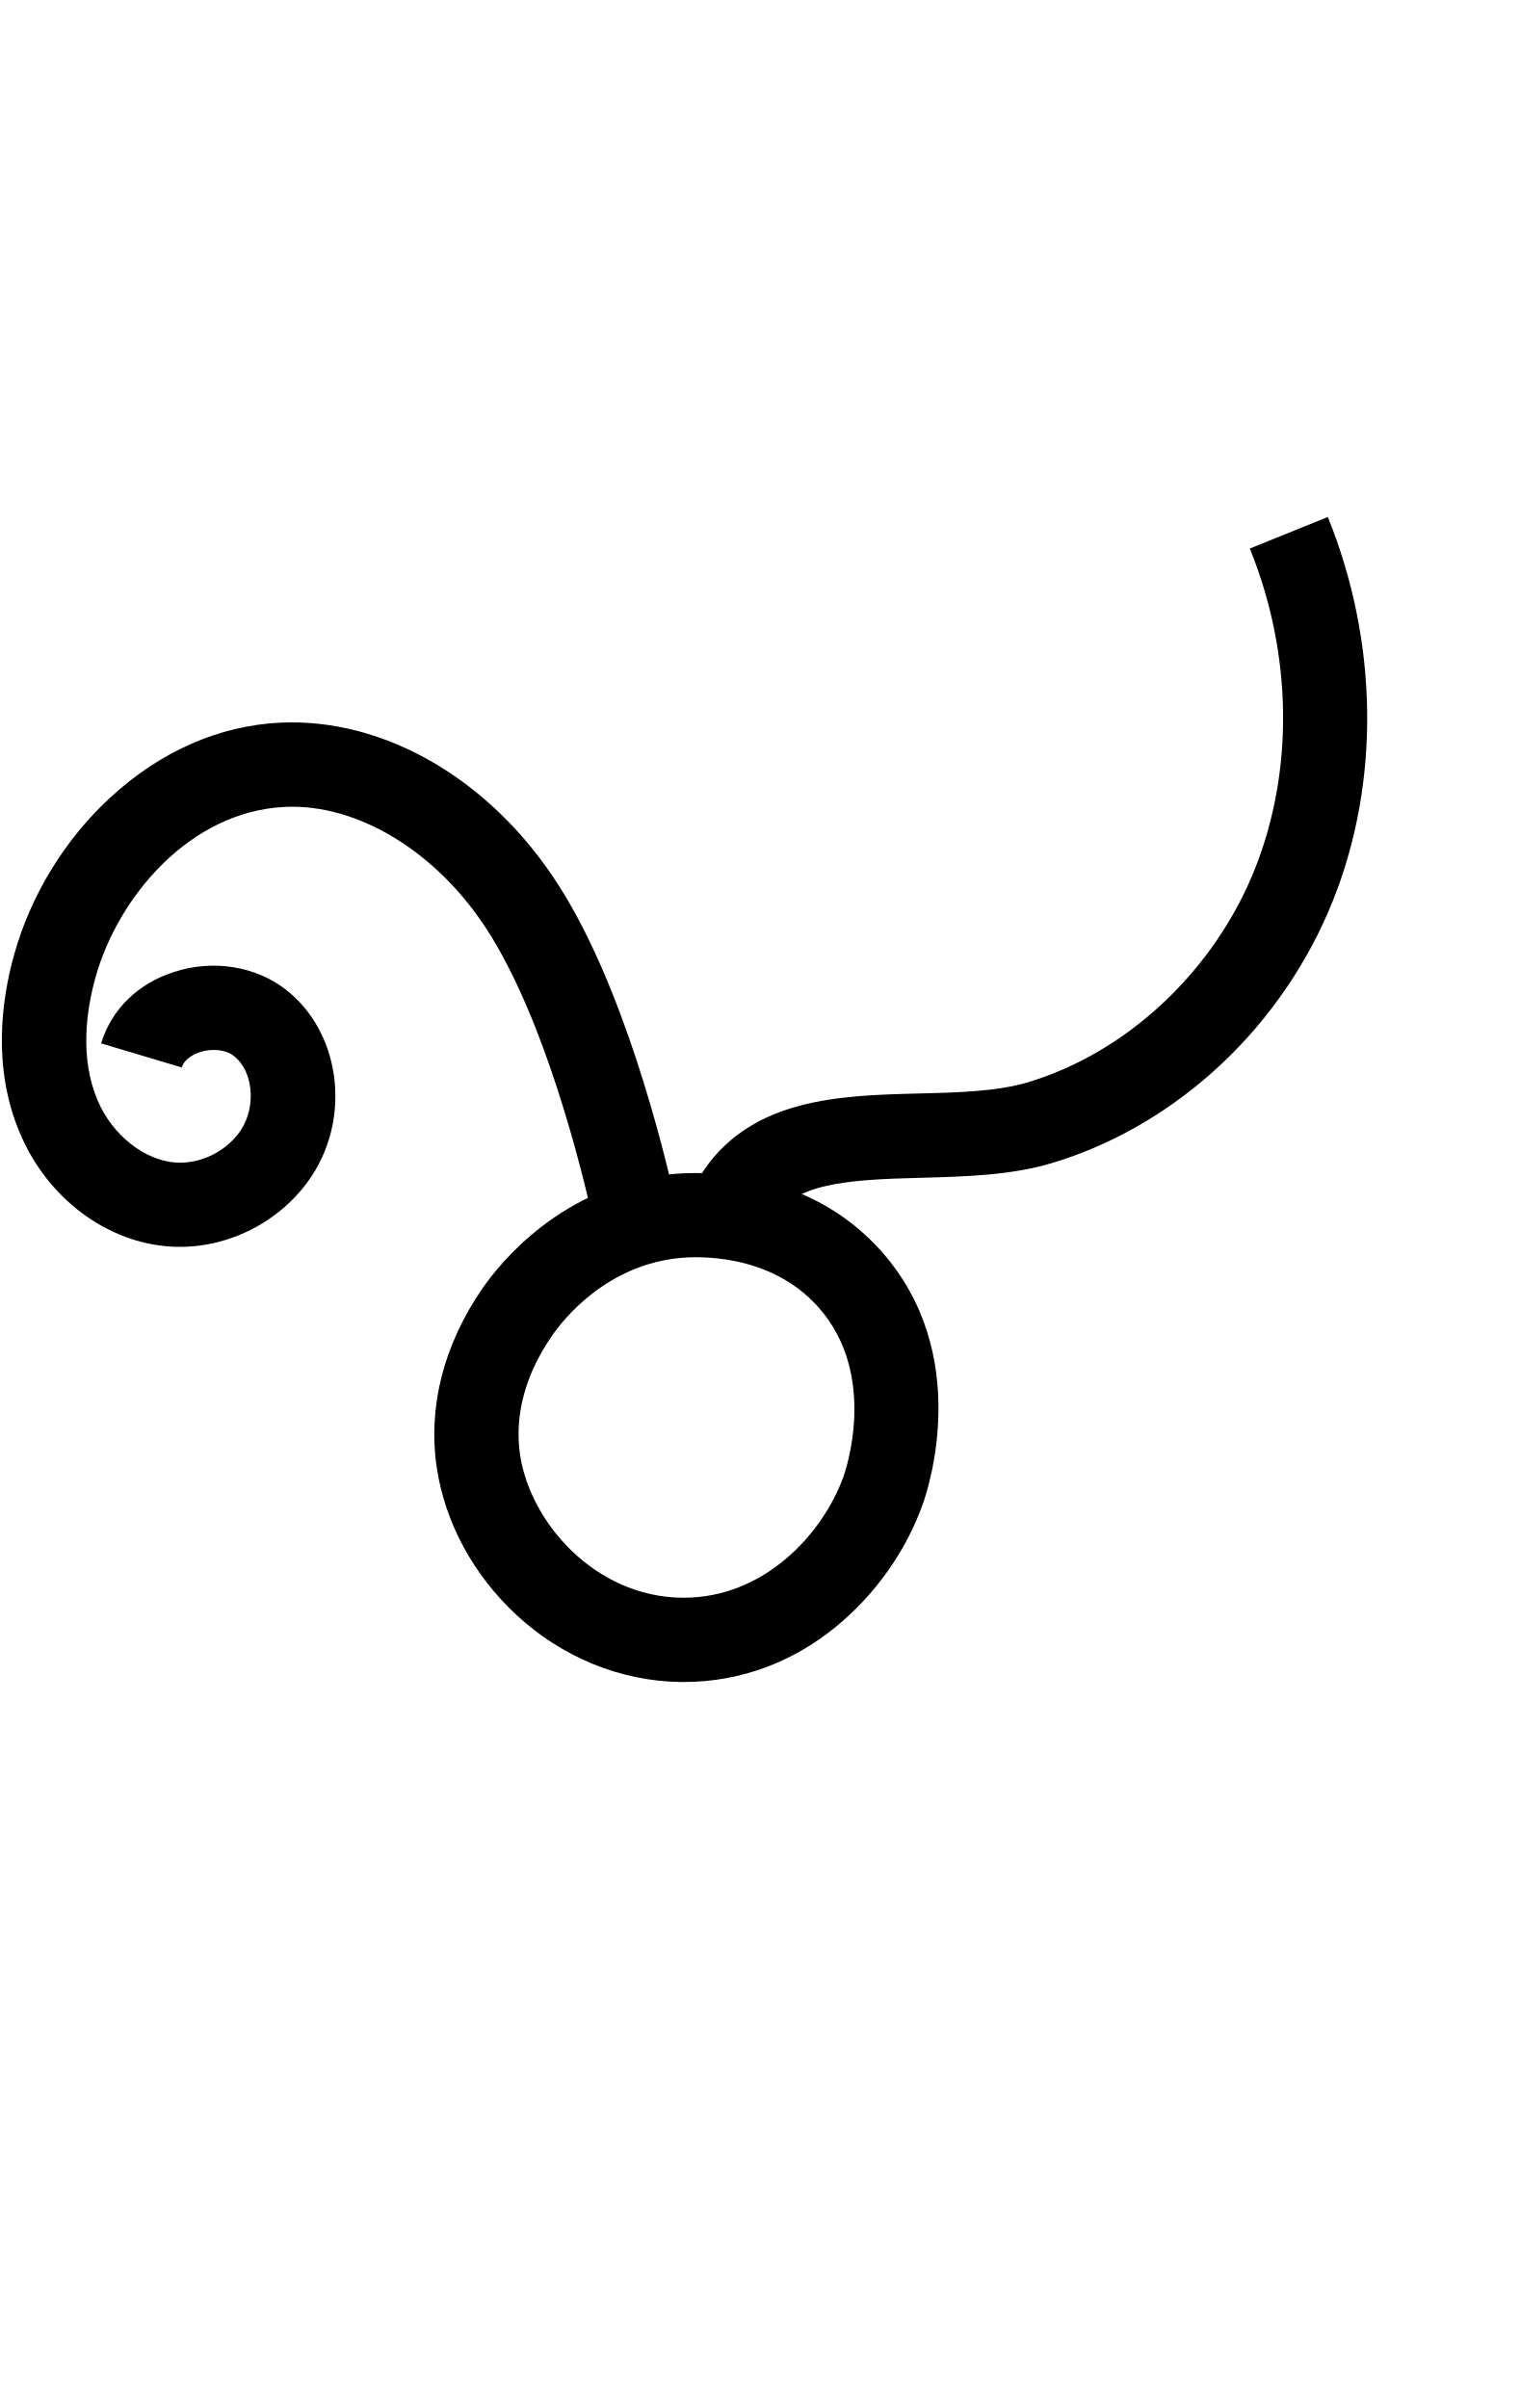
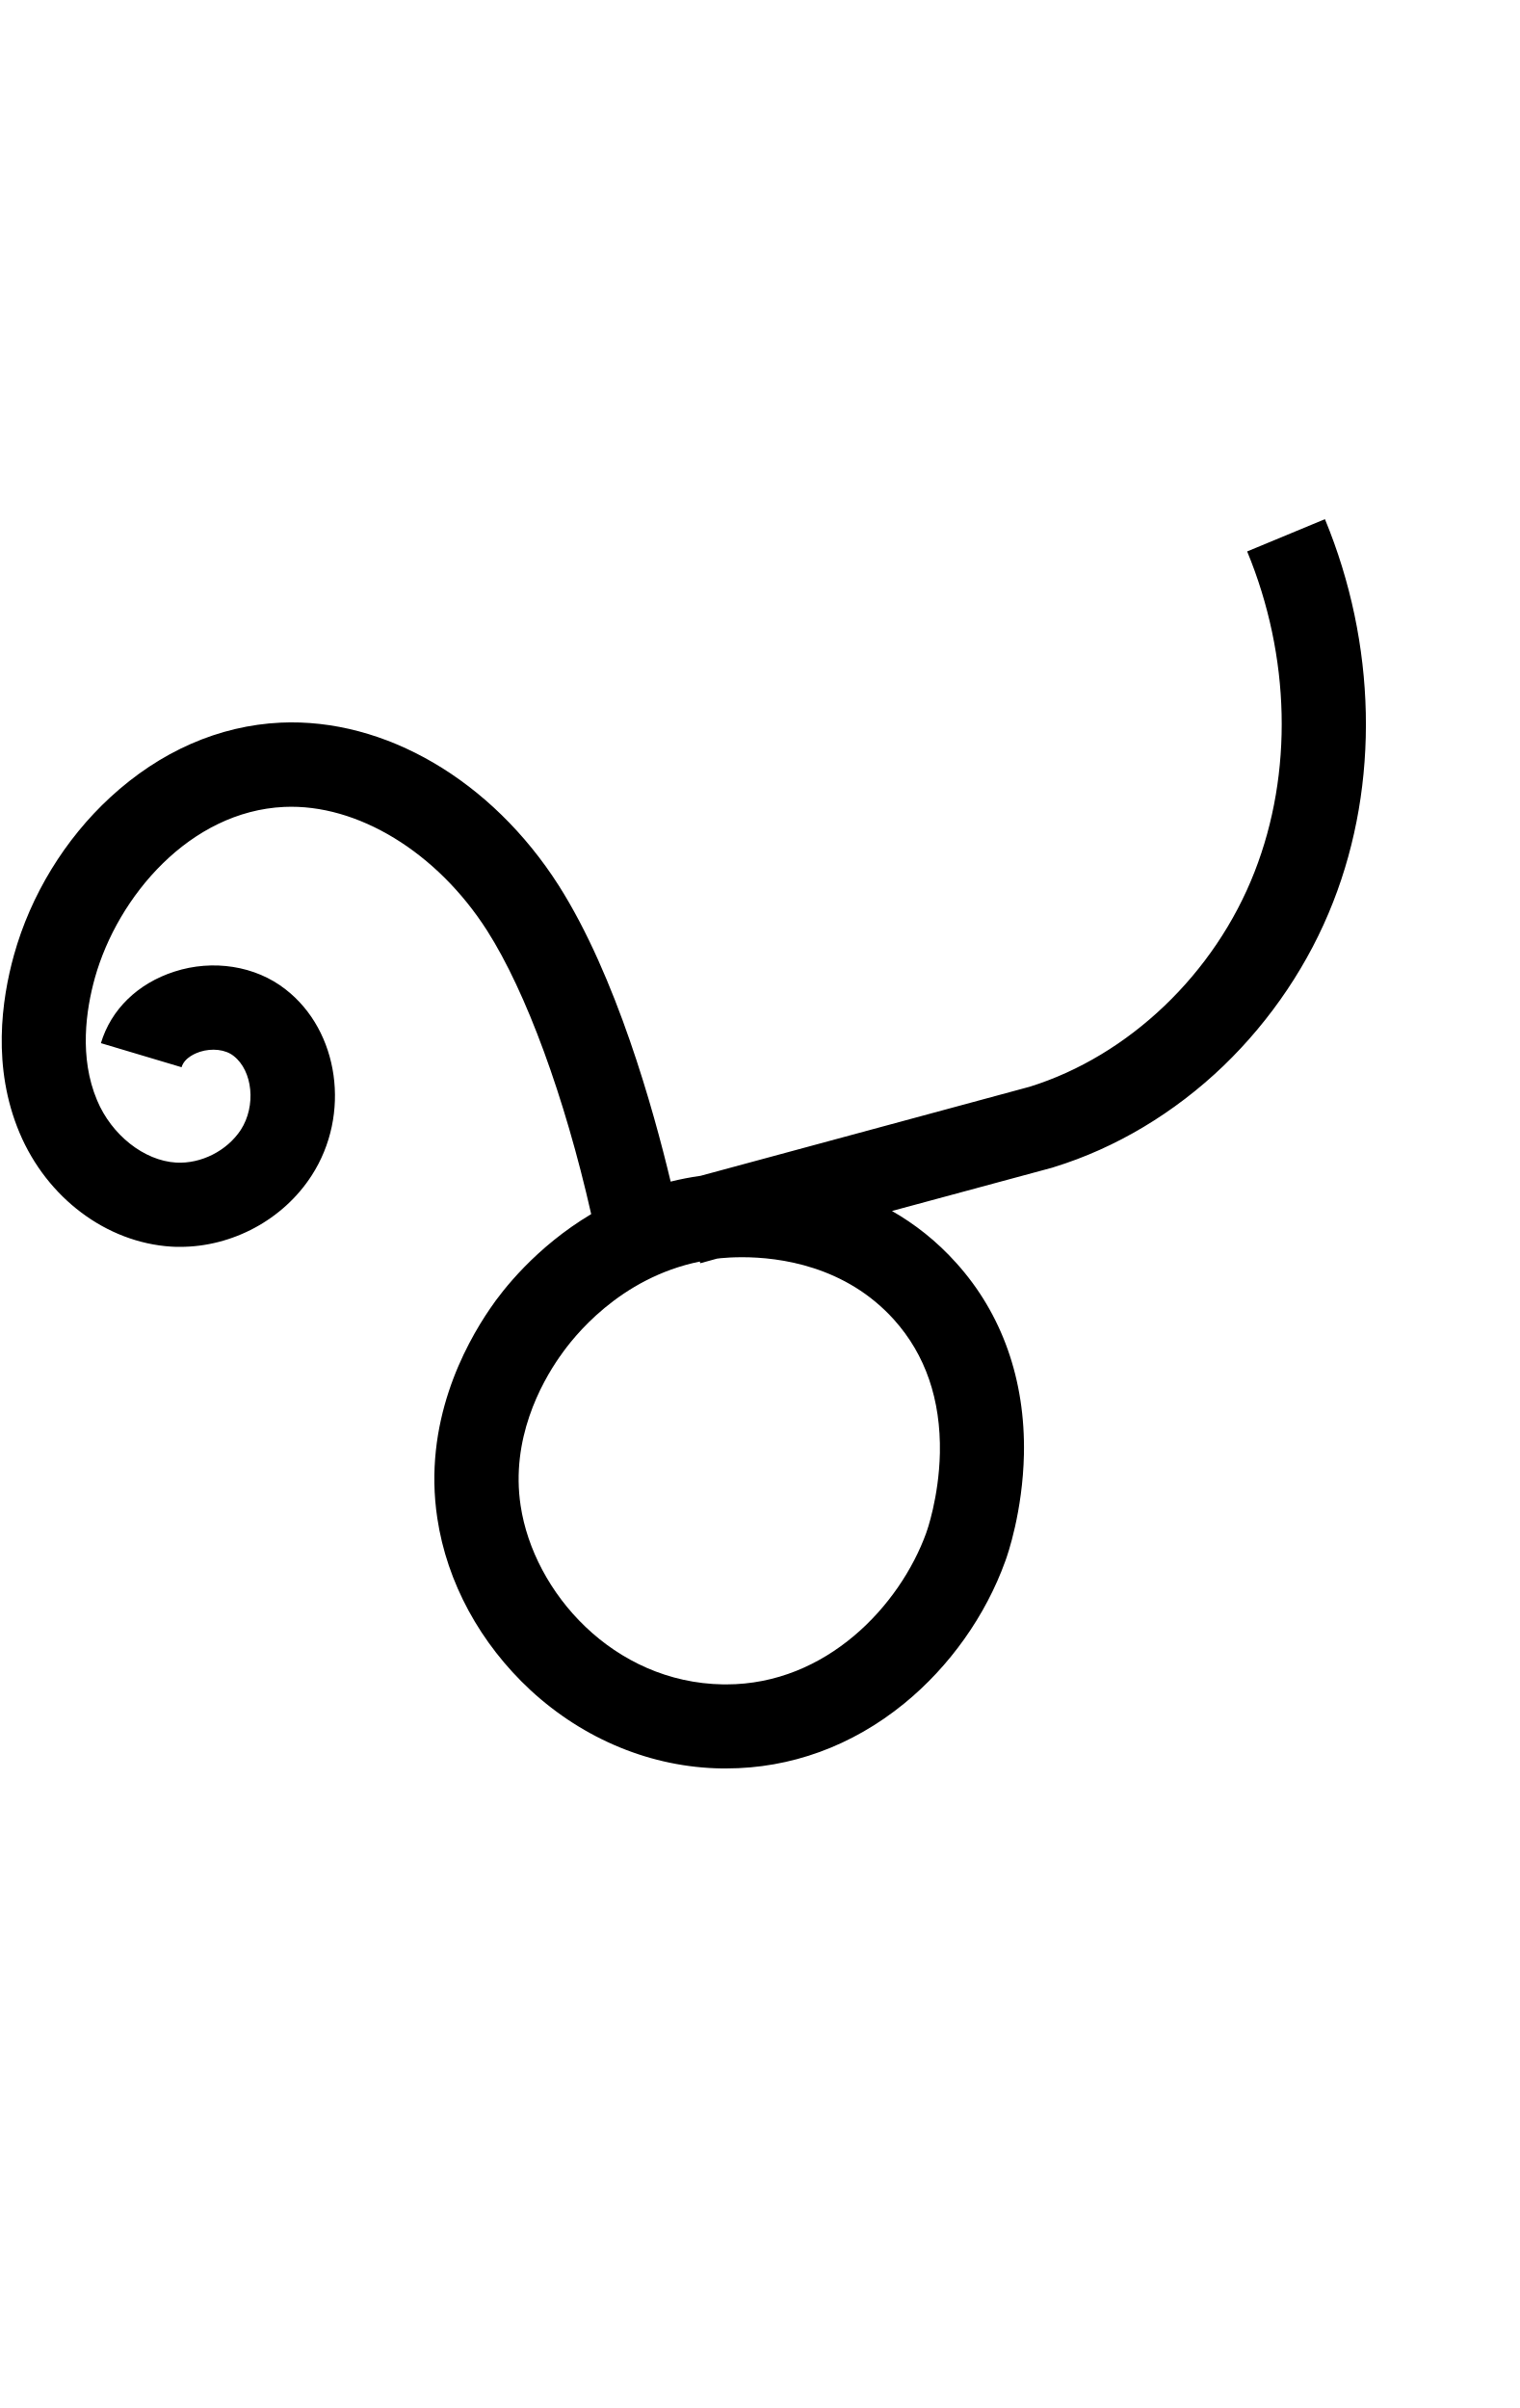
- <svg xmlns="http://www.w3.org/2000/svg" version="1.1" id="Layer_3" x="0px" y="0px" viewBox="0 0 631 1000" style="enable-background:new 0 0 631 1000;" xml:space="preserve">
-   <style type="text/css">
- 	.st0{fill:none;stroke:#000000;stroke-width:35;stroke-miterlimit:10;}
- </style>
-   <g id="XMLID_3_">
-     <path id="XMLID_8_" d="M74.7,517.8c-1.2,0-2.4,0-3.6-0.1c-26.8-1.6-51.5-20.1-62.9-47.3c-11.4-27-7.6-55-2.4-73.7   c6.9-24.9,21.1-48.1,40-65.5c20.7-19.1,45.1-29.9,70.7-31.1c43.3-2,87.6,23.8,115.5,67.6c26.8,41.9,43.1,107.1,48.9,133.1   l-34.2,7.6c-5.4-24.2-20.4-84.7-44.2-121.9c-20.9-32.7-54-52.9-84.3-51.4c-39.2,1.9-69.2,37.1-78.6,71c-3.7,13.4-6.6,33,0.9,50.8   c6.1,14.5,19.6,25.1,32.7,25.9c10.4,0.6,21.2-4.9,26.9-13.6c6.4-9.9,5-24.5-3-30.7c-3.3-2.6-9-3.2-14-1.6c-1.5,0.5-6.4,2.3-7.6,6.4   l-33.5-10c4.2-14,15.2-24.9,30.4-29.7c16-5.2,33.7-2.4,46.2,7.3c22.5,17.4,27.4,52.2,10.9,77.4C117.5,506.5,96.4,517.8,74.7,517.8z   " />
-     <path id="XMLID_6_" class="st0" d="M258.2,483" />
-     <path id="XMLID_7_" d="M319.8,508.1l-31-16.2c8.5-16.3,23.1-27.4,43.2-32.7c15.7-4.2,33.1-4.7,49.9-5.1c16.6-0.4,32.3-0.9,44.8-4.6   c41.4-12.4,77.5-46.3,94.4-88.6c16.3-41,15.6-89.5-2.1-133.1l32.4-13.1c21,51.9,21.8,109.9,2.2,159.1c-10.1,25.4-26,48.8-46,67.7   c-20.5,19.4-45,33.8-70.8,41.5c-17,5.1-35.8,5.6-53.9,6.1C349.3,489.9,328.4,491.7,319.8,508.1z" />
-     <path id="XMLID_20_" d="M284,698.5c-0.5,0-1,0-1.6,0c-24.9-0.4-49-10.3-67.9-27.8c-17.9-16.6-29.6-38.2-33.1-61   c-3.8-25.2,2.7-51,18.9-74.6c6.9-10,32.9-43,78.7-47.5h0c12.6-1.2,55.9-2.6,86.7,31.7c38.5,42.9,19.7,99.3,17.4,105.6   c-7,19.5-19.8,37.4-35.9,50.6C328.8,690.6,306.9,698.5,284,698.5z M282.4,522.4c-30.8,3-48.6,25.6-53.3,32.5   c-11.1,16.1-15.6,33.2-13.1,49.5c4.3,28,31.1,58.6,67,59.1c0.3,0,0.7,0,1,0c33,0,57.5-26,66.3-50.4c0.6-1.7,14.8-42.1-10.6-70.4   C319.4,520,288.4,521.8,282.4,522.4L282.4,522.4z" />
+ <svg xmlns="http://www.w3.org/2000/svg" version="1.1" id="Layer_3" x="0px" y="0px" viewBox="-184 0 631 1000" style="enable-background:new -184 0 631 1000;" xml:space="preserve">
+   <g>
+     <g>
+       <path d="M366.2,215.6l-32.3,13.4c18,43.6,19.1,92,3.1,133c-16.5,42.4-52.3,76.5-93.4,89.3l-136.7,37c-4.3,0.6-8.4,1.4-12.4,2.4    c-7.2-30.1-22.6-85.4-46.5-123C20.1,324-24.2,298.1-67.5,300.1c-25.5,1.2-50,11.9-70.7,31c-18.9,17.4-33.1,40.7-40,65.5    c-5.2,18.7-9.1,46.7,2.3,73.8c11.4,27.1,36.1,45.6,63,47.3c1.2,0.1,2.5,0.1,3.7,0.1c21.7,0,42.8-11.3,54.6-29.6    c16.4-25.3,11.5-60.1-10.9-77.4c-12.4-9.7-30.1-12.5-46.1-7.3c-15.2,4.9-26.3,15.7-30.5,29.7l33.5,10c1.2-4.1,6.1-5.9,7.6-6.4    c5-1.6,10.6-1,14,1.7c8,6.2,9.4,20.8,3,30.7c-5.7,8.7-16.5,14.2-26.9,13.6c-13.3-0.8-26.8-11.5-32.8-25.9    c-7.5-17.8-4.6-37.5-0.9-50.8c9.5-33.9,39.5-69.2,78.6-71c30.4-1.4,63.5,18.8,84.3,51.4c16.2,25.4,32.2,69.1,43.2,117.7    c-23,13.7-36.9,31.7-41.9,39.1C8.9,558.9-8.4,590.9-2.4,630.5c4,26.7,17.8,52,38.7,71.4c22.2,20.5,50.4,32.1,79.4,32.5    c0.6,0,1.3,0,1.9,0c26.7,0,52.2-9.3,73.8-26.9c18.9-15.4,33.9-36.5,42.1-59.3c0.9-2.4,7.2-20.6,7.7-44.3    c0.6-30.9-9.1-58.3-28-79.3c-8.3-9.3-17.5-16.4-26.8-21.7l66.6-18l0.6-0.2c25.7-7.9,50.1-22.5,70.5-42.1    c19.8-19.1,35.6-42.6,45.5-68C388.9,325.4,387.6,267.4,366.2,215.6z M115.3,522.5L115.3,522.5c2.1-0.2,5.1-0.4,8.9-0.4    c15.5,0,43,3.6,63.1,26c13,14.5,19.4,33.1,19,55.3c-0.4,18.5-5.5,32.8-5.6,32.9l0,0.1c-11,30.5-41.6,63.1-83.1,63.1    c-0.4,0-0.9,0-1.3,0c-45.7-0.7-78.7-38.3-84.1-74.2c-4.2-27.6,8.4-50.7,16.3-62l0.1-0.1c5.4-7.9,24.6-32.5,58-39.3l0.2,0.7    l6.9-1.9C114.2,522.6,114.7,522.6,115.3,522.5z" />
+     </g>
  </g>
</svg>
